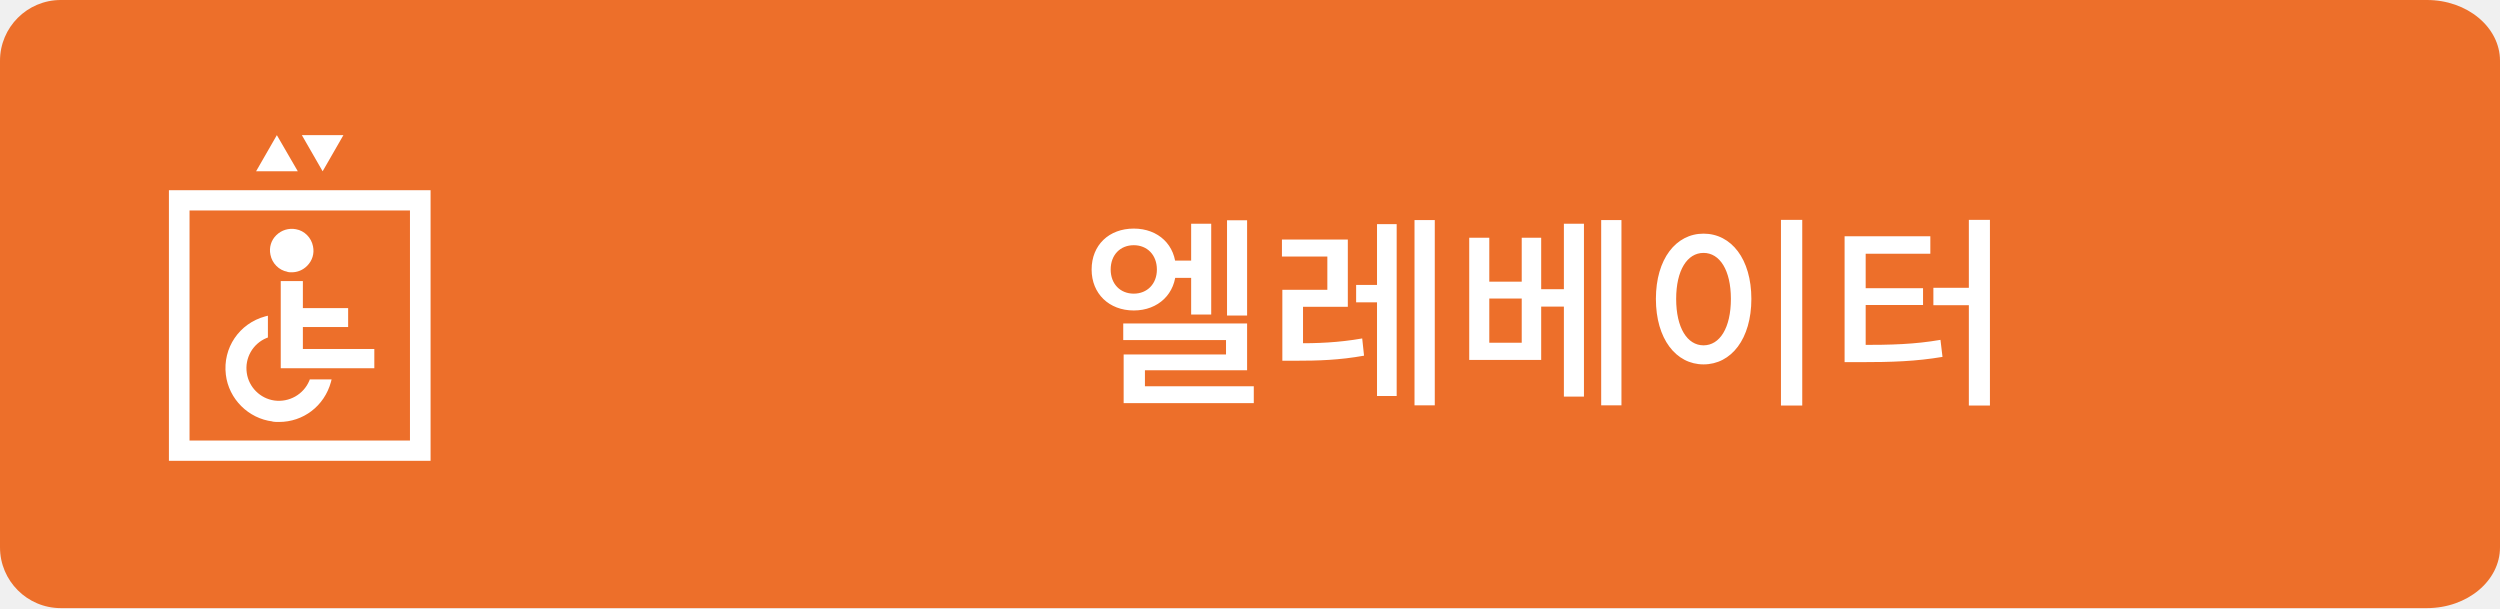
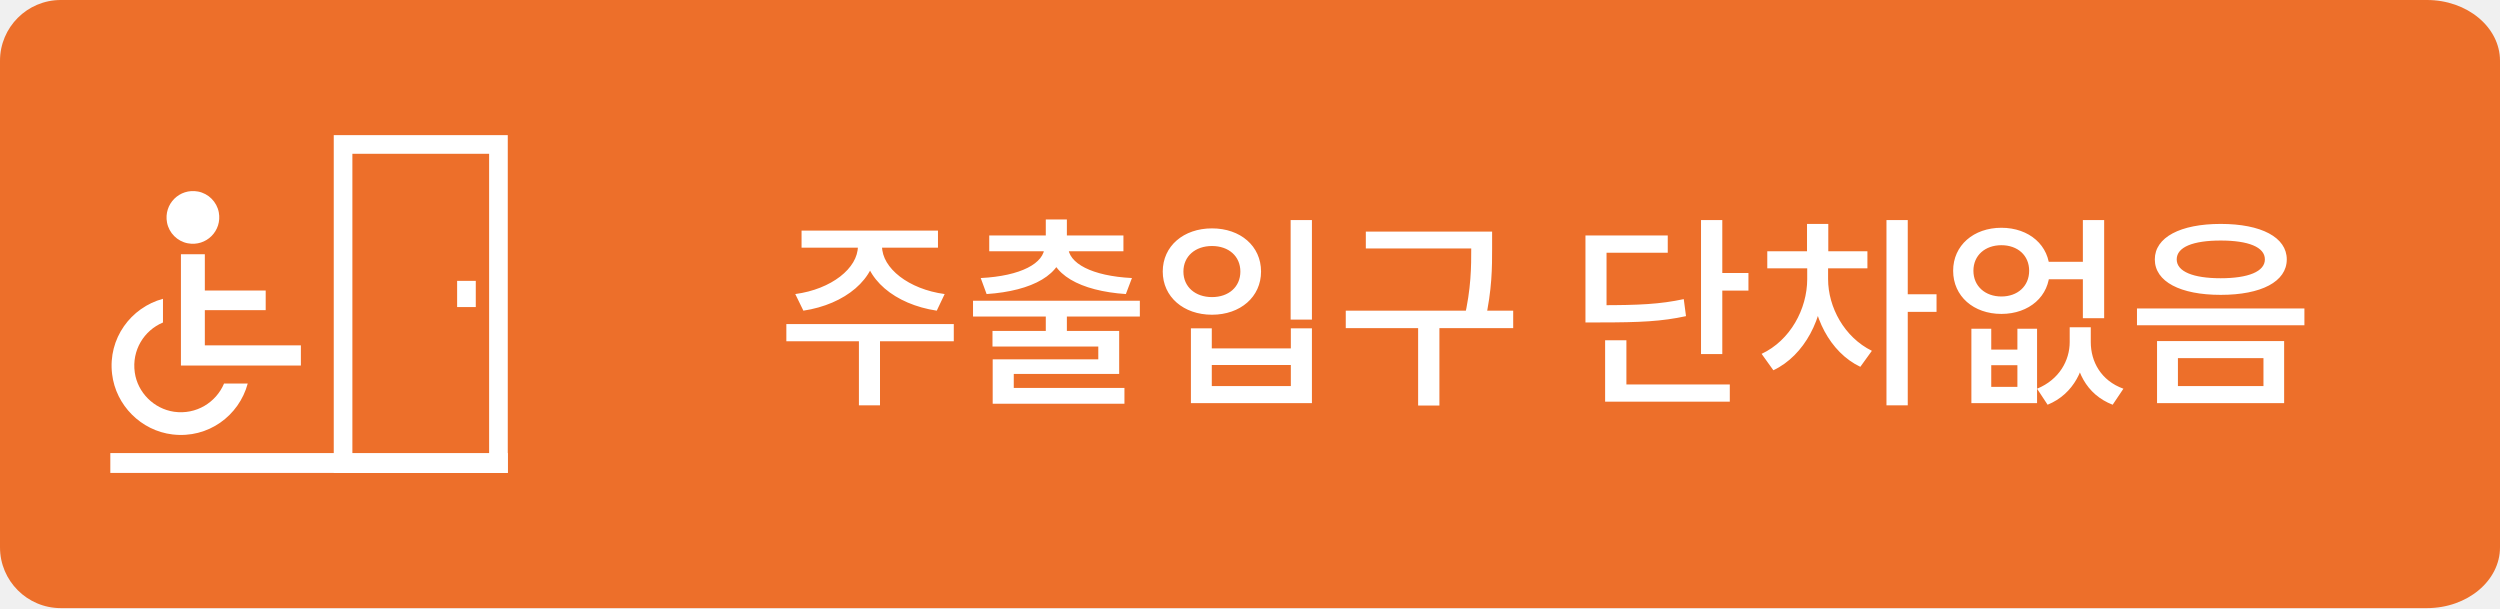
<svg xmlns="http://www.w3.org/2000/svg" width="148" height="36" viewBox="0 0 148 36" fill="none">
-   <path fill-rule="evenodd" clip-rule="evenodd" d="M36 0H3.598C1.613 0 0 1.613 0 3.598V32.402C0 34.387 1.613 36 3.598 36H36L143.677 36C146.062 36 148 34.387 148 32.402V3.598C148 1.613 146.062 3.8147e-06 143.677 3.8147e-06L36 0Z" fill="#ED6F2A" />
-   <path d="M69.088 15.428V16.448H70.876V15.428H69.088ZM72.64 13.04V18.68H73.828V13.04H72.64ZM70.516 13.244V18.62H71.704V13.244H70.516ZM66.496 19.148V20.132H72.58V20.984H66.52V23.42H67.78V21.92H73.828V19.148H66.496ZM66.52 22.868V23.864H74.224V22.868H66.52ZM67.12 13.532C65.656 13.532 64.624 14.504 64.624 15.956C64.624 17.384 65.656 18.38 67.12 18.38C68.572 18.38 69.616 17.384 69.616 15.956C69.616 14.504 68.572 13.532 67.12 13.532ZM67.12 14.516C67.912 14.516 68.488 15.092 68.488 15.956C68.488 16.808 67.912 17.384 67.12 17.384C66.316 17.384 65.752 16.808 65.752 15.956C65.752 15.092 66.316 14.516 67.12 14.516ZM75.915 20.324V21.356H76.671C78.039 21.356 79.275 21.32 80.751 21.056L80.643 20.036C79.203 20.288 78.003 20.324 76.671 20.324H75.915ZM75.891 14.18V15.188H78.579V17.156H75.915V20.732H77.139V18.164H79.791V14.18H75.891ZM83.739 13.028V23.996H84.939V13.028H83.739ZM80.283 16.868V17.9H82.023V16.868H80.283ZM81.519 13.268V23.444H82.683V13.268H81.519ZM86.978 14.072V21.308H91.238V14.072H90.086V16.676H88.166V14.072H86.978ZM88.166 17.672H90.086V20.288H88.166V17.672ZM94.79 13.028V23.996H95.99V13.028H94.79ZM91.034 17.12V18.152H93.014V17.12H91.034ZM92.582 13.244V23.48H93.77V13.244H92.582ZM105.433 13.016V24.008H106.693V13.016H105.433ZM100.849 13.832C99.217 13.832 98.029 15.332 98.029 17.696C98.029 20.06 99.217 21.572 100.849 21.572C102.493 21.572 103.681 20.06 103.681 17.696C103.681 15.332 102.493 13.832 100.849 13.832ZM100.849 14.972C101.809 14.972 102.469 15.992 102.469 17.696C102.469 19.412 101.809 20.444 100.849 20.444C99.889 20.444 99.229 19.412 99.229 17.696C99.229 15.992 99.889 14.972 100.849 14.972ZM116.556 13.016V24.008H117.804V13.016H116.556ZM114.456 17.036V18.068H116.724V17.036H114.456ZM109.2 20.42V21.44H110.052C112.044 21.44 113.412 21.392 114.996 21.128L114.876 20.12C113.328 20.384 112.008 20.42 110.052 20.42H109.2ZM109.2 13.988V20.756H110.448V15.02H114.276V13.988H109.2ZM110.148 17.06V18.056H113.844V17.06H110.148Z" fill="white" />
-   <path d="M16.39 8L15.16 10.14H17.63L16.39 8Z" fill="white" />
-   <path d="M20.33 8H17.87L19.1 10.14L20.33 8Z" fill="white" />
-   <path d="M10 11.26V27.28H25.49V11.26H10ZM24.27 12.46V26.08H11.22V12.46H24.27Z" fill="white" />
-   <path d="M17.02 16.1C17.11 16.12 17.19 16.12 17.27 16.12C17.61 16.12 17.93 15.99 18.18 15.74C18.49 15.43 18.62 15.01 18.53 14.58C18.43 14.07 18.03 13.66 17.52 13.57C17.09 13.49 16.67 13.62 16.36 13.92C16.05 14.22 15.92 14.65 16.01 15.08C16.11 15.59 16.51 16 17.02 16.09V16.1Z" fill="white" />
-   <path d="M16.13 24.96C16.26 24.98 16.39 24.98 16.52 24.98C17.95 24.98 19.2 24.04 19.59 22.62L19.63 22.46H18.34L18.31 22.54C17.97 23.35 17.12 23.83 16.24 23.71C15.4 23.59 14.73 22.92 14.61 22.08C14.48 21.2 14.96 20.35 15.78 20.01L15.86 19.98V18.69L15.7 18.73C14.16 19.15 13.18 20.6 13.37 22.18C13.54 23.62 14.71 24.78 16.14 24.95L16.13 24.96Z" fill="white" />
-   <path d="M20.61 19.36V18.24H17.93V16.64H16.62V21.8H22.16V20.66H17.93V19.36H20.61Z" fill="white" />
+   <path fill-rule="evenodd" clip-rule="evenodd" d="M36 0H3.598C1.613 0 0 1.613 0 3.598V32.402C0 34.387 1.613 36 3.598 36H36H143.677C146.062 36 148 34.387 148 32.402V3.598C148 1.613 146.062 3.8147e-06 143.677 3.8147e-06L36 0Z" fill="#ED6F2A" />
+   <path d="M11.115 14.403C12.212 14.611 13.16 13.663 12.952 12.566C12.835 11.95 12.342 11.456 11.725 11.339C10.628 11.132 9.68 12.079 9.888 13.176C10.005 13.793 10.498 14.286 11.115 14.403Z" fill="white" />
+   <path d="M10.303 24.376C9.109 24.2 8.148 23.24 7.979 22.052C7.791 20.734 8.531 19.559 9.648 19.092V17.689C7.752 18.202 6.382 20.033 6.636 22.143C6.856 23.999 8.356 25.499 10.212 25.719C12.322 25.973 14.153 24.609 14.665 22.707H13.263C12.796 23.817 11.621 24.564 10.303 24.376Z" fill="white" />
+   <path d="M16.404 20.445H12.126V18.361H15.729V17.199H12.126V15.051H10.711V21.64H17.812V20.445H16.404Z" fill="white" />
+   <path d="M30.06 28H19.758V8H30.06V27.994V28ZM20.861 26.896H28.956V9.104H20.861V26.89V26.896Z" fill="white" />
+   <path d="M28.166 16.627H27.062V18.178H28.166V16.627Z" fill="white" />
+   <path d="M30.063 26.822H6.531V27.997H30.063V26.822Z" fill="white" />
+   <path d="M50.788 14.168V14.576C50.788 15.872 49.228 17.12 47.08 17.408L47.56 18.392C50.02 18.02 51.88 16.52 51.88 14.576V14.168H50.788ZM51.136 14.168V14.576C51.136 16.52 52.984 18.02 55.456 18.392L55.924 17.408C53.788 17.12 52.216 15.872 52.216 14.576V14.168H51.136ZM50.848 19.892V23.996H52.096V19.892H50.848ZM46.552 19.184V20.204H56.464V19.184H46.552ZM47.452 13.652V14.66H55.528V13.652H47.452ZM61.911 18.536V20.168H63.159V18.536H61.911ZM57.603 17.804V18.74H67.479V17.804H57.603ZM61.911 12.992V14.312H63.159V12.992H61.911ZM61.839 14.396V14.588C61.839 15.584 60.435 16.34 58.059 16.46L58.407 17.408C61.107 17.228 62.943 16.244 62.943 14.588V14.396H61.839ZM62.127 14.396V14.588C62.127 16.244 63.963 17.228 66.651 17.408L67.011 16.46C64.635 16.34 63.231 15.584 63.231 14.588V14.396H62.127ZM58.563 13.94V14.876H66.507V13.94H58.563ZM58.755 19.592V20.516H65.019V21.272H58.767V23.336H60.015V22.136H66.255V19.592H58.755ZM58.767 22.964V23.9H66.567V22.964H58.767ZM76.406 13.028V18.92H77.666V13.028H76.406ZM70.502 19.436V23.864H77.666V19.436H76.418V20.624H71.738V19.436H70.502ZM71.738 21.608H76.418V22.856H71.738V21.608ZM71.75 13.52C70.07 13.52 68.834 14.564 68.834 16.076C68.834 17.576 70.07 18.632 71.75 18.632C73.43 18.632 74.654 17.576 74.654 16.076C74.654 14.564 73.43 13.52 71.75 13.52ZM71.75 14.564C72.734 14.564 73.43 15.164 73.43 16.076C73.43 16.988 72.734 17.588 71.75 17.588C70.766 17.588 70.058 16.988 70.058 16.076C70.058 15.164 70.766 14.564 71.75 14.564ZM80.857 13.712V14.708H87.721V13.712H80.857ZM79.669 18.392V19.424H89.581V18.392H79.669ZM83.953 19.1V24.008H85.213V19.1H83.953ZM87.097 13.712V14.672C87.097 15.788 87.097 17.072 86.677 18.872L87.913 19.028C88.333 17.132 88.333 15.836 88.333 14.672V13.712H87.097ZM100.7 13.028V20.96H101.96V13.028H100.7ZM101.588 16.16V17.204H103.508V16.16H101.588ZM93.859 18.068V19.088H94.735C97.099 19.088 98.371 19.028 99.811 18.716L99.679 17.708C98.275 18.008 97.051 18.068 94.735 18.068H93.859ZM93.859 13.94V18.608H95.107V14.96H98.731V13.94H93.859ZM95.023 22.76V23.78H102.404V22.76H95.023ZM95.023 20.144V23.252H96.283V20.144H95.023ZM106.987 15.74V16.52C106.987 18.296 105.979 20.156 104.287 20.948L104.983 21.92C106.831 21.044 107.971 18.824 107.971 16.52V15.74H106.987ZM107.251 15.74V16.52C107.251 18.704 108.319 20.852 110.131 21.716L110.815 20.768C109.183 19.964 108.223 18.188 108.223 16.52V15.74H107.251ZM104.623 14.876V15.884H110.551V14.876H104.623ZM106.975 13.256V15.416H108.235V13.256H106.975ZM111.679 13.028V23.996H112.939V13.028H111.679ZM112.651 17.42V18.464H114.643V17.42H112.651ZM116.706 19.46V23.864H120.594V19.46H119.43V20.696H117.882V19.46H116.706ZM117.882 21.62H119.43V22.904H117.882V21.62ZM122.526 19.376V20.252C122.526 21.332 121.914 22.472 120.594 23.012L121.218 23.96C122.778 23.324 123.486 21.788 123.486 20.252V19.376H122.526ZM122.802 19.376V20.252C122.802 21.884 123.486 23.348 125.07 23.96L125.706 23.012C124.374 22.532 123.774 21.404 123.774 20.252V19.376H122.802ZM121.002 15.5V16.532H123.858V15.5H121.002ZM118.482 13.484C116.838 13.484 115.626 14.528 115.626 16.028C115.626 17.54 116.838 18.584 118.482 18.584C120.126 18.584 121.338 17.54 121.338 16.028C121.338 14.528 120.126 13.484 118.482 13.484ZM118.482 14.516C119.442 14.516 120.126 15.116 120.126 16.028C120.126 16.94 119.442 17.552 118.482 17.552C117.522 17.552 116.826 16.94 116.826 16.028C116.826 15.116 117.522 14.516 118.482 14.516ZM123.306 13.028V18.836H124.566V13.028H123.306ZM131.465 13.256C129.077 13.256 127.565 14.048 127.565 15.356C127.565 16.676 129.077 17.456 131.465 17.456C133.865 17.456 135.377 16.676 135.377 15.356C135.377 14.048 133.865 13.256 131.465 13.256ZM131.465 14.24C133.097 14.24 134.081 14.624 134.081 15.356C134.081 16.076 133.097 16.472 131.465 16.472C129.833 16.472 128.861 16.076 128.861 15.356C128.861 14.624 129.833 14.24 131.465 14.24ZM127.697 20.192V23.864H135.221V20.192H127.697ZM133.997 21.2V22.856H128.933V21.2H133.997ZM126.509 18.26V19.256H136.421V18.26H126.509Z" fill="white" />
</svg>
